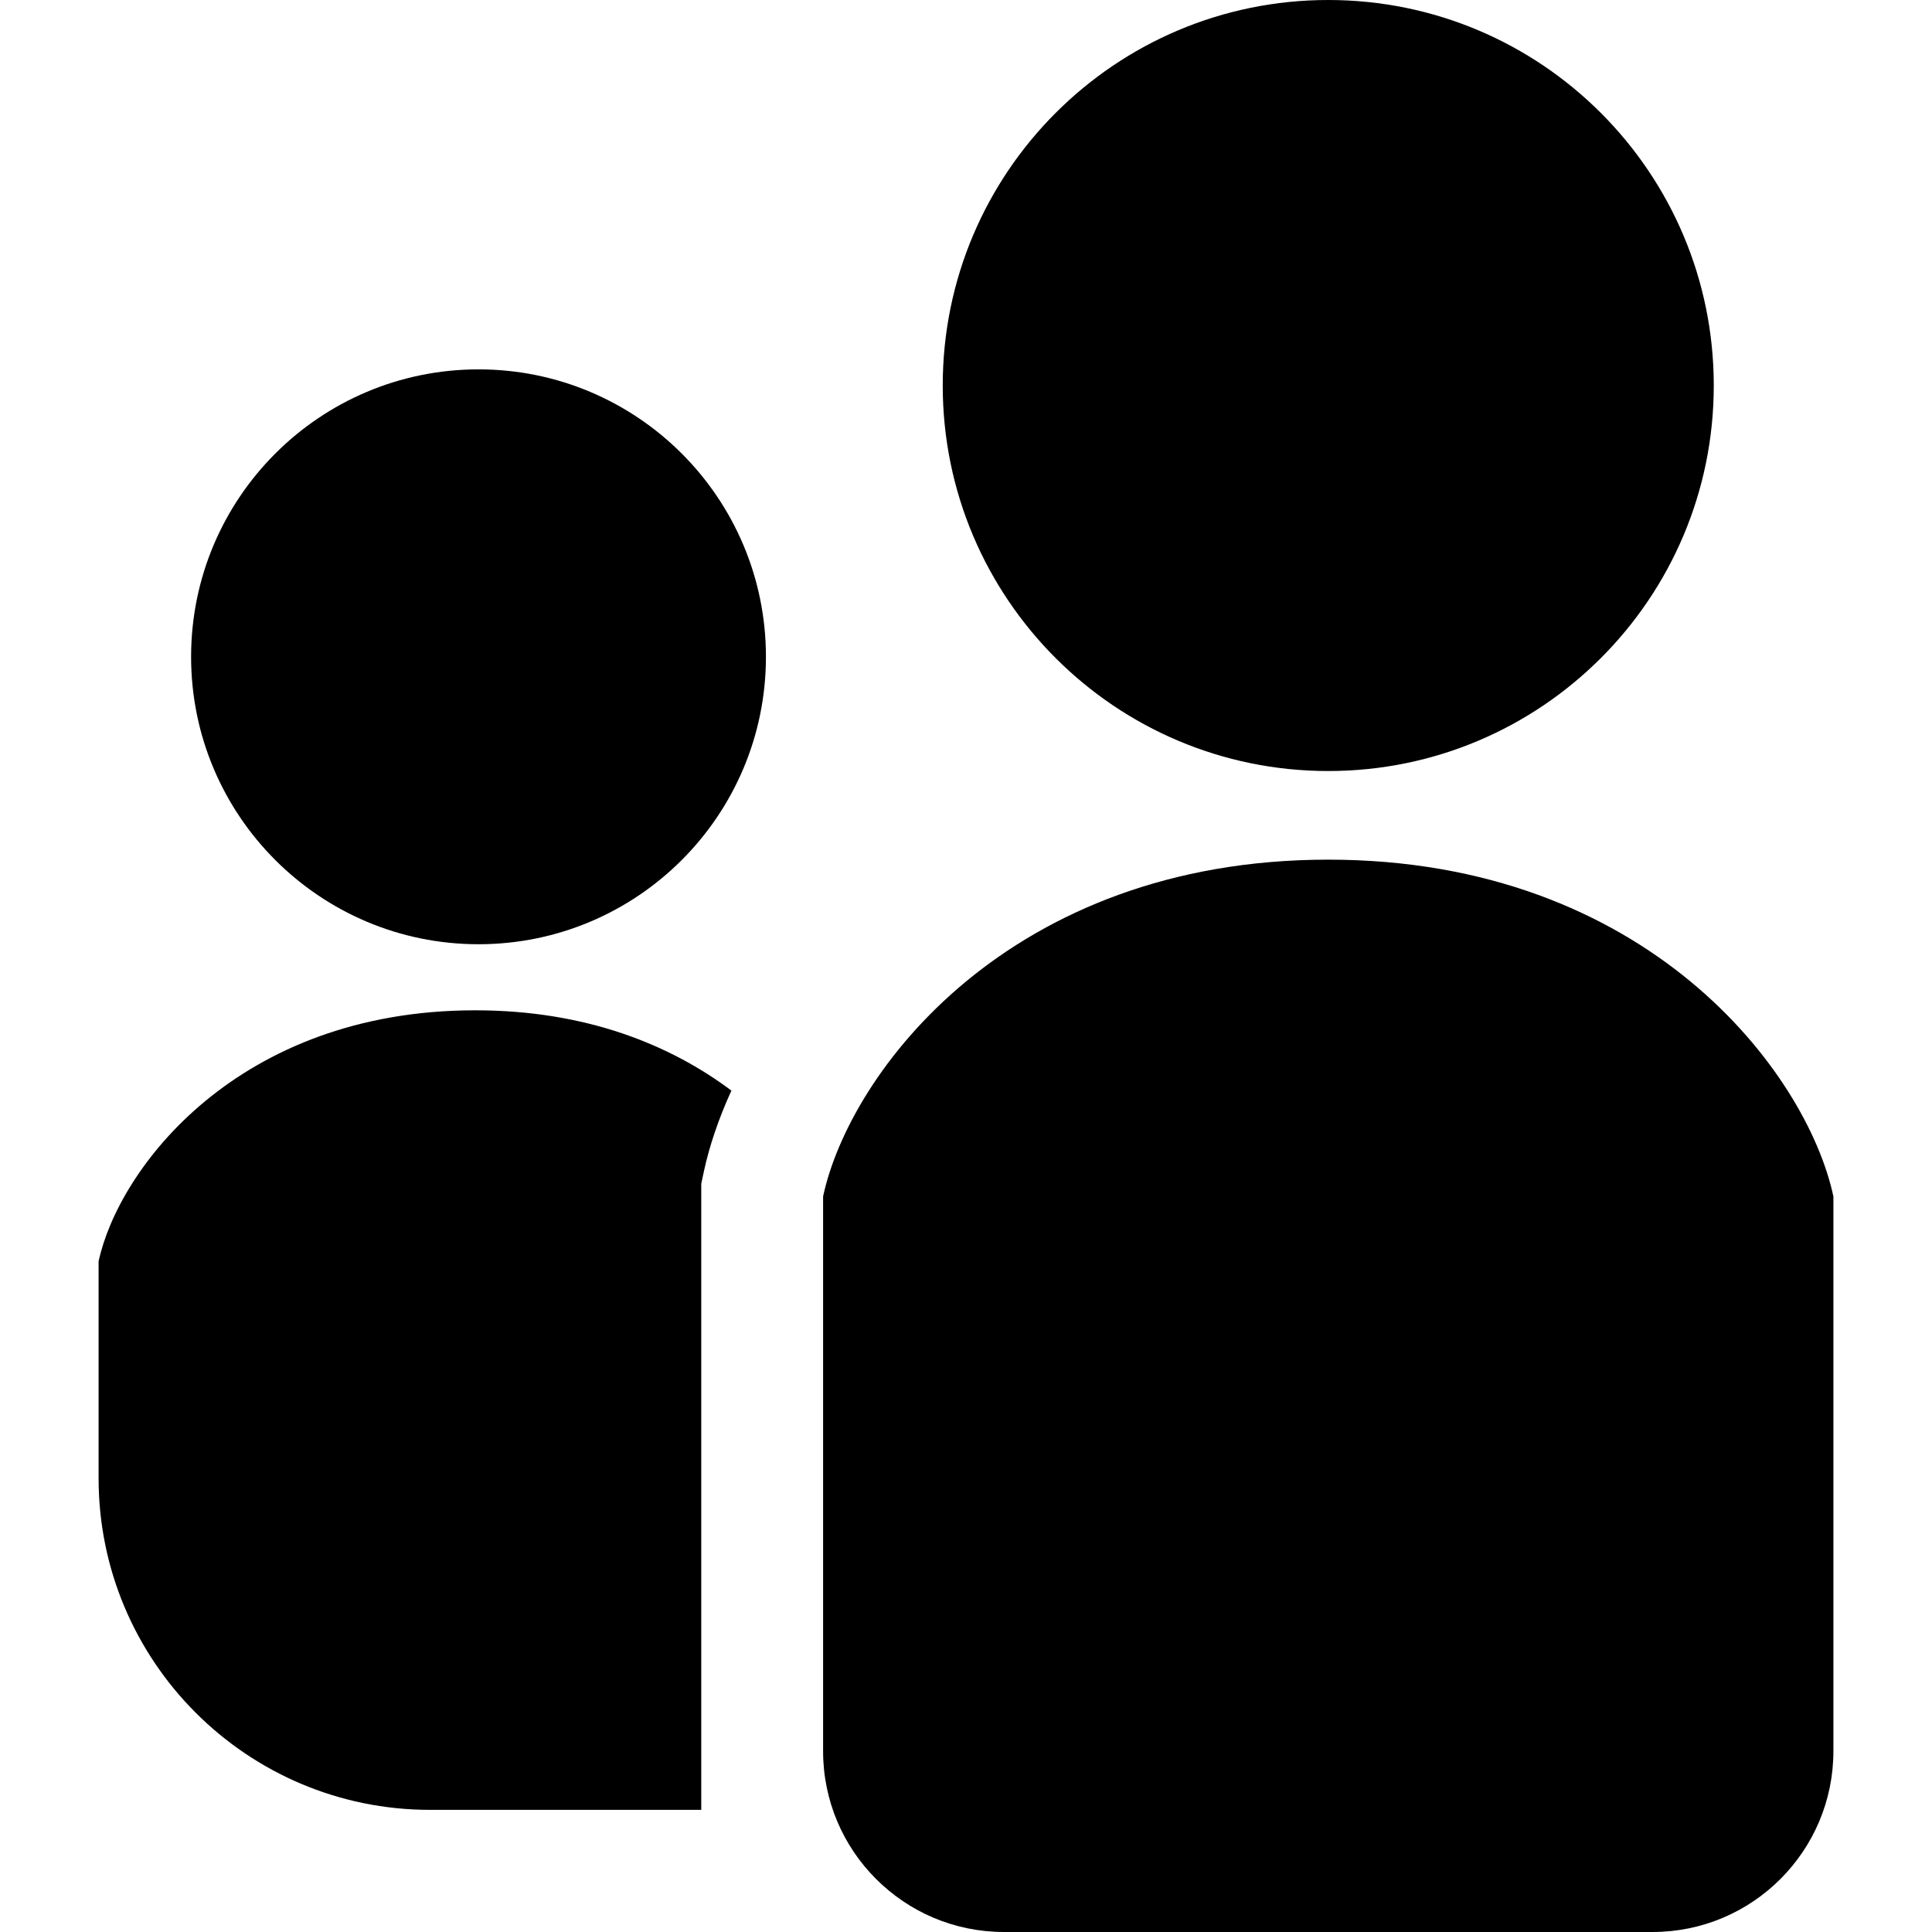
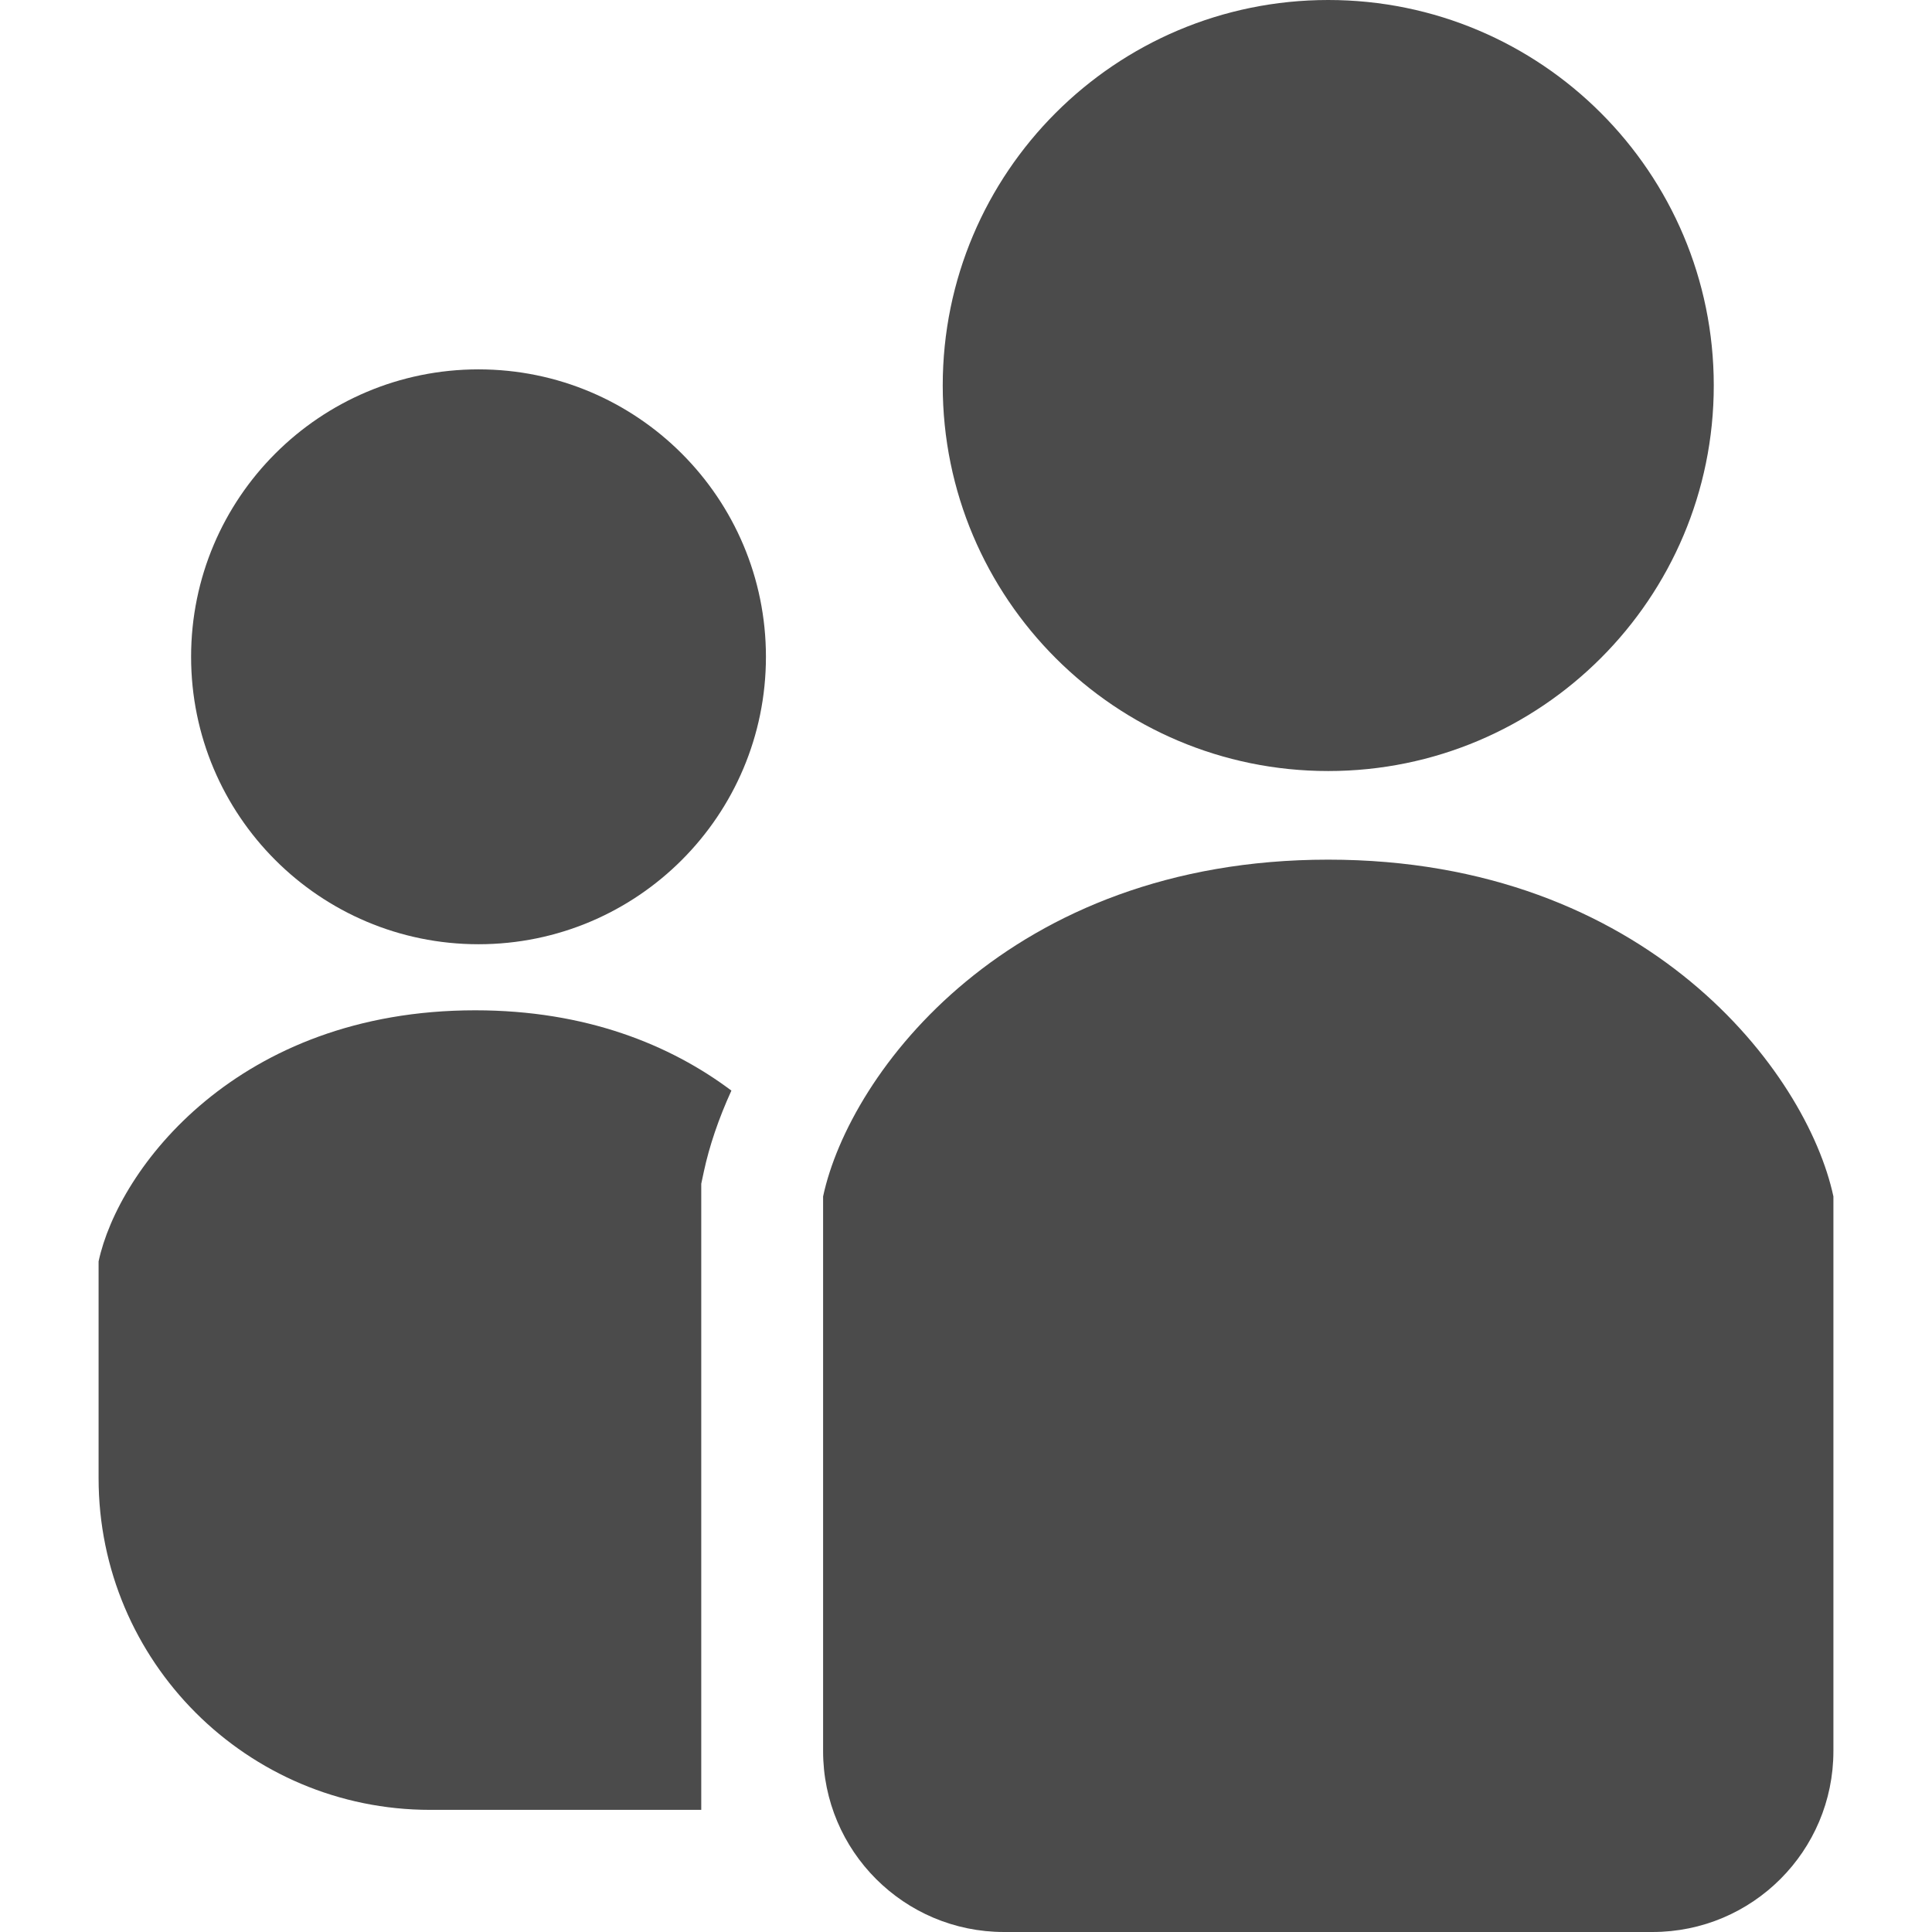
<svg xmlns="http://www.w3.org/2000/svg" version="1.1" id="_x32_" x="0px" y="0px" viewBox="0 0 512 512" style="width: 256px; height: 256px; opacity: 1;" xml:space="preserve">
  <style type="text/css">
	.st0{fill:#4B4B4B;}
</style>
  <g>
-     <path class="st0" d="M351.995,204.331c56.425,0,102.171-45.746,102.171-102.171C454.166,45.746,408.42,0,351.995,0   c-56.415,0-102.16,45.746-102.16,102.16C249.835,158.585,295.58,204.331,351.995,204.331z" style="fill: rgb(0, 0, 0);" />
-     <path class="st0" d="M126.812,97.886c-42.063,0-76.169,34.105-76.169,76.168c0,42.073,34.106,76.179,76.169,76.179   c42.063,0,76.169-34.106,76.169-76.179C202.981,131.991,168.875,97.886,126.812,97.886z" style="fill: rgb(0, 0, 0);" />
-     <path class="st0" d="M26.128,334.282v57.474c0,48.534,39.342,87.877,87.877,87.877h71.835V313.702l0.7-3.275   c1.429-6.656,3.868-13.905,7.288-21.406c-16.208-12.165-38.595-21.28-67.881-21.28C62.905,267.742,31.385,309.777,26.128,334.282z" style="fill: rgb(0, 0, 0);" />
-     <path class="st0" d="M351.995,227.817c-84.544,0-126.822,56.366-133.866,89.247v147.003c0,26.468,21.465,47.932,47.932,47.932   h171.878c26.468,0,47.932-21.465,47.932-47.932V317.064C478.827,284.183,436.55,227.817,351.995,227.817z" style="fill: rgb(0, 0, 0);" />
+     <path class="st0" d="M351.995,204.331c56.425,0,102.171-45.746,102.171-102.171C454.166,45.746,408.42,0,351.995,0   c-56.415,0-102.16,45.746-102.16,102.16C249.835,158.585,295.58,204.331,351.995,204.331z" style="fill: rgb((48, 48, 48));" />
+     <path class="st0" d="M126.812,97.886c-42.063,0-76.169,34.105-76.169,76.168c0,42.073,34.106,76.179,76.169,76.179   c42.063,0,76.169-34.106,76.169-76.179C202.981,131.991,168.875,97.886,126.812,97.886z" style="fill: rgb((48, 48, 48));" />
+     <path class="st0" d="M26.128,334.282v57.474c0,48.534,39.342,87.877,87.877,87.877h71.835V313.702l0.7-3.275   c1.429-6.656,3.868-13.905,7.288-21.406c-16.208-12.165-38.595-21.28-67.881-21.28C62.905,267.742,31.385,309.777,26.128,334.282z" style="fill: rgb((48, 48, 48));" />
+     <path class="st0" d="M351.995,227.817c-84.544,0-126.822,56.366-133.866,89.247v147.003c0,26.468,21.465,47.932,47.932,47.932   h171.878c26.468,0,47.932-21.465,47.932-47.932V317.064C478.827,284.183,436.55,227.817,351.995,227.817z" style="fill: rgb((48, 48, 48));" />
  </g>
</svg>
